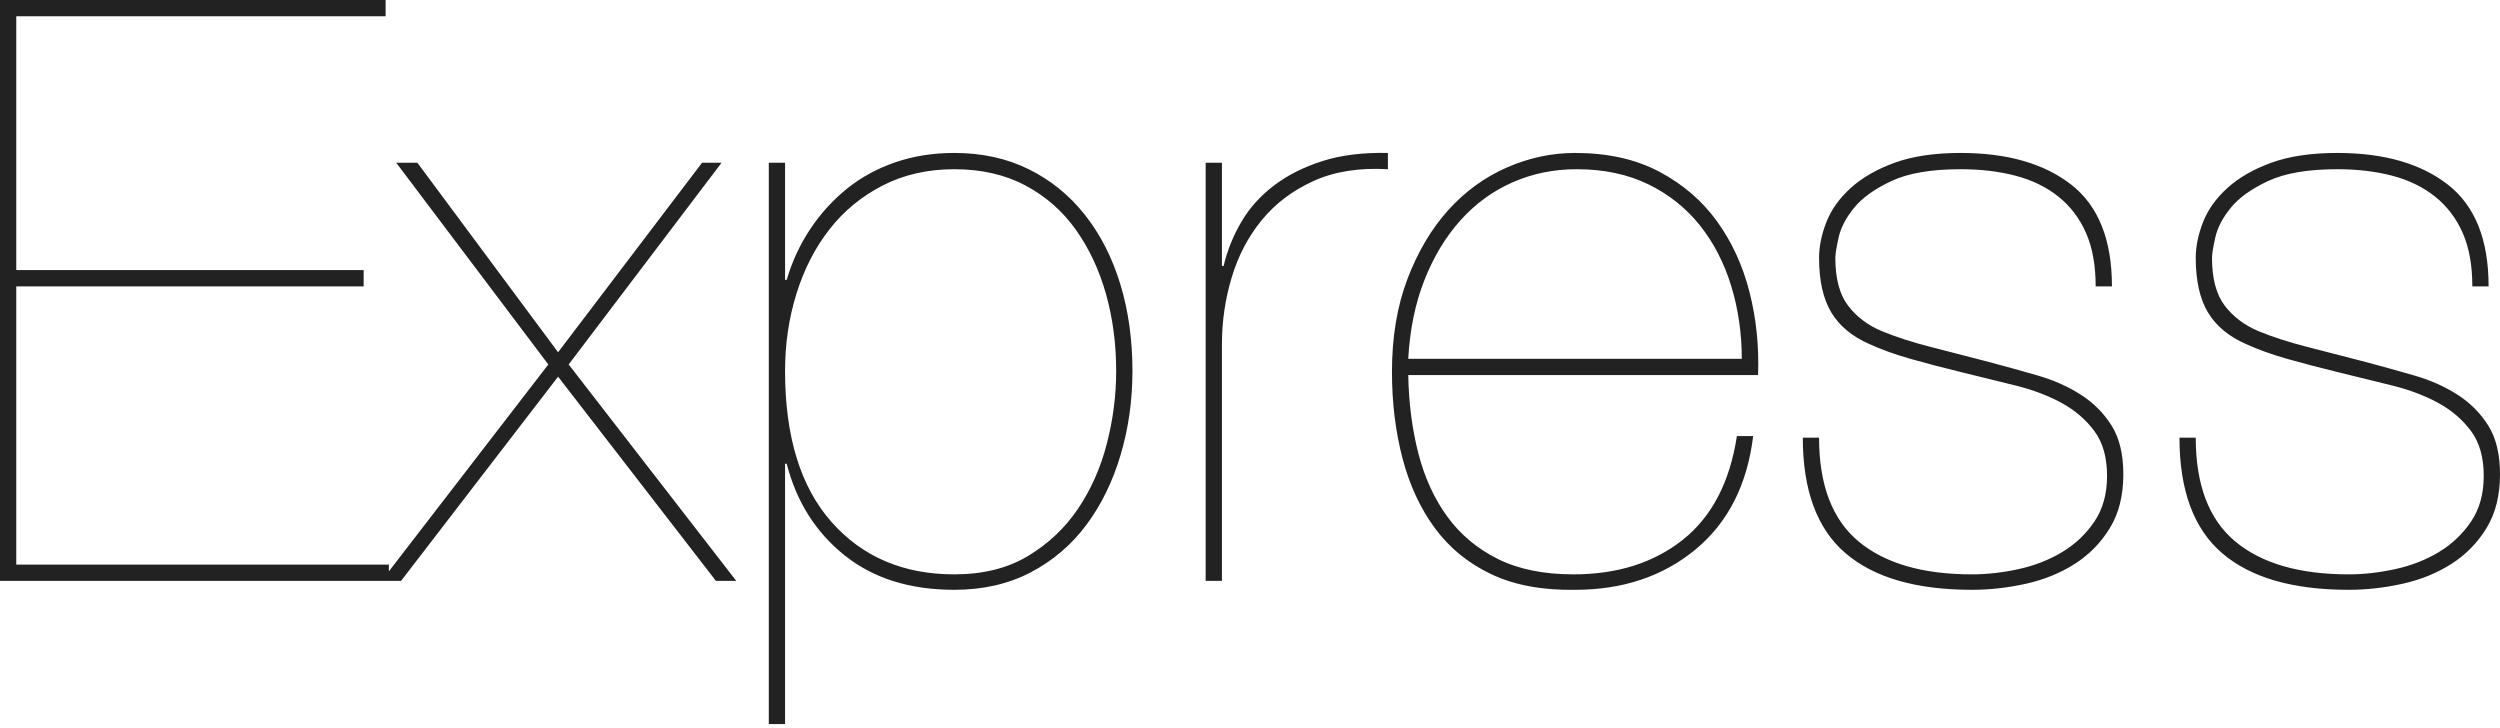
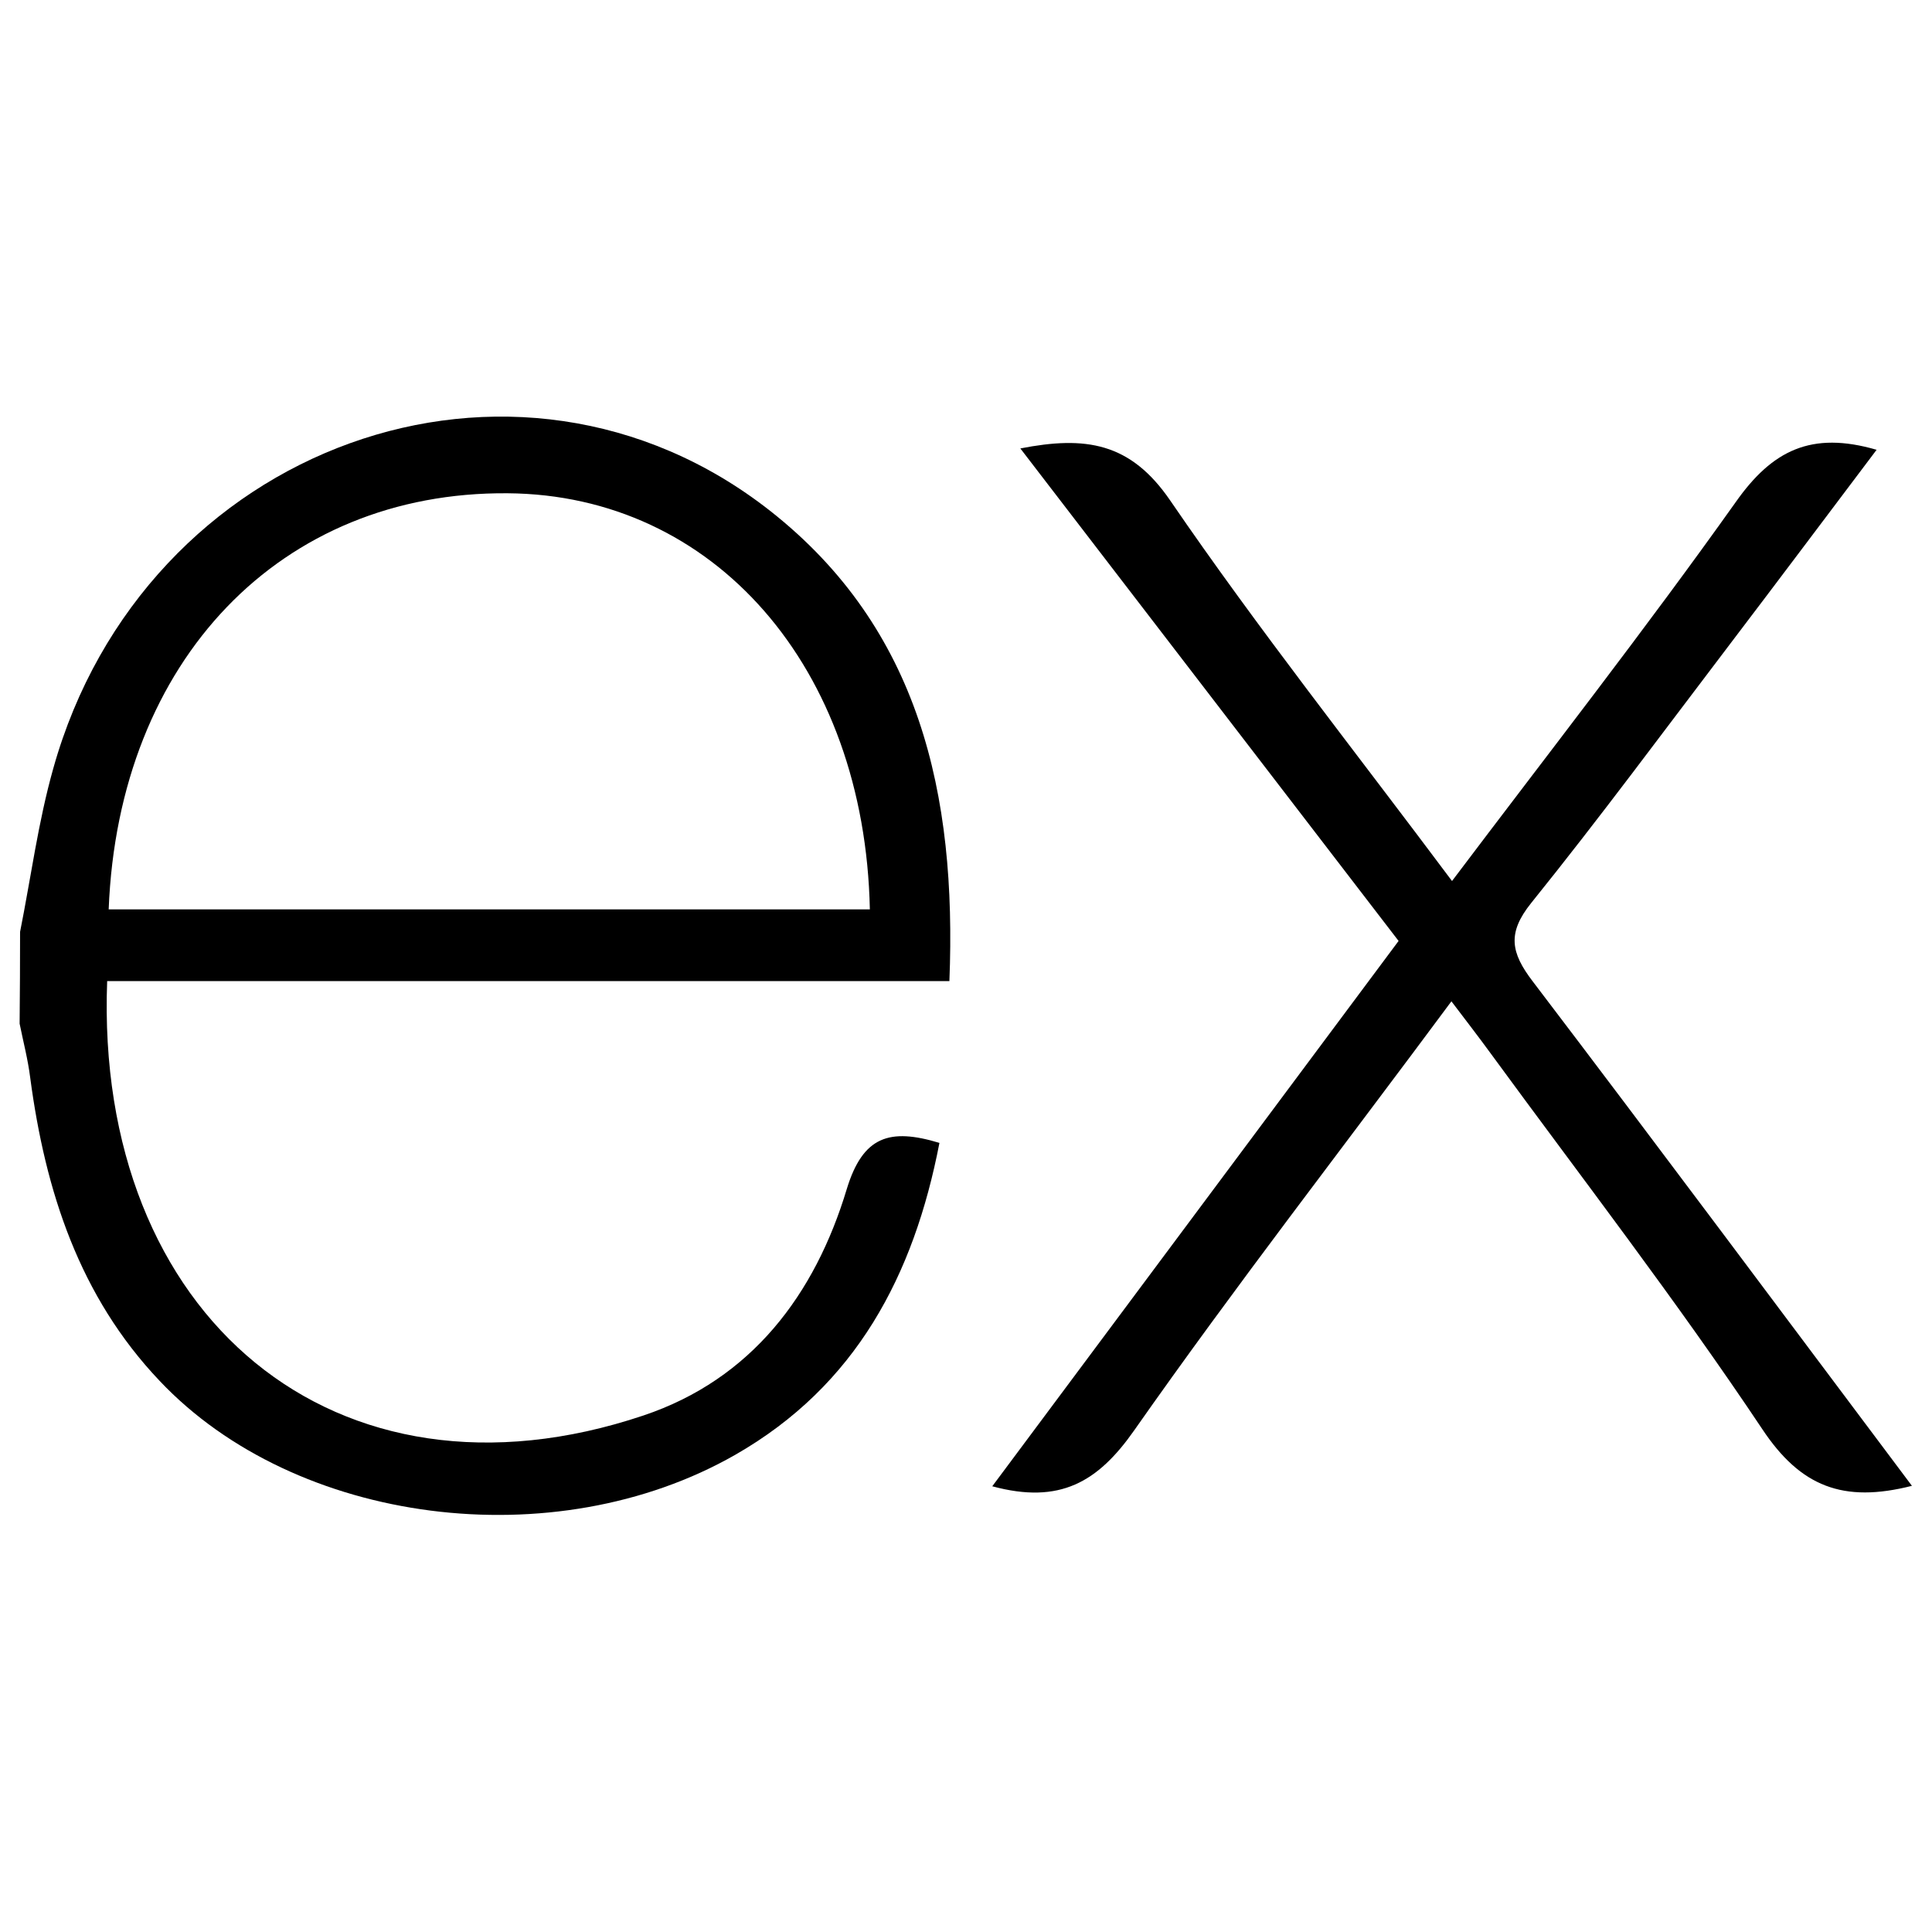
- <svg xmlns="http://www.w3.org/2000/svg" width="512px" height="149px" viewBox="0 0 512 149" version="1.1" preserveAspectRatio="xMidYMid">
-   <g>
-     <path d="M3.332,115.629 L3.332,58.648 L74.476,58.648 L74.476,55.315 L3.332,55.315 L3.332,3.332 L78.974,3.332 L78.974,0 L-3.55271368e-15,0 L-3.55271368e-15,118.961 L79.641,118.961 L79.641,115.629 L3.332,115.629 L3.332,115.629 Z M143.787,33.322 L114.296,72.143 L85.472,33.322 L81.14,33.322 L112.297,74.642 L78.141,118.961 L82.14,118.961 L114.296,77.142 L146.619,118.961 L150.784,118.961 L116.462,74.642 L147.785,33.322 L143.787,33.322 L143.787,33.322 Z M160.781,148.285 L160.781,94.969 L161.114,94.969 C163.114,102.744 167.057,108.992 172.944,113.713 C178.831,118.434 186.328,120.794 195.436,120.794 C201.323,120.794 206.544,119.6 211.098,117.212 C215.652,114.824 219.456,111.575 222.511,107.465 C225.565,103.355 227.898,98.579 229.509,93.136 C231.119,87.694 231.925,81.973 231.925,75.975 C231.925,69.533 231.091,63.59 229.425,58.148 C227.759,52.705 225.343,47.984 222.178,43.986 C219.012,39.987 215.18,36.877 210.681,34.655 C206.183,32.434 201.101,31.323 195.436,31.323 C191.104,31.323 187.078,31.962 183.357,33.239 C179.636,34.517 176.332,36.321 173.444,38.654 C170.556,40.987 168.056,43.736 165.946,46.901 C163.836,50.067 162.225,53.538 161.114,57.315 L160.781,57.315 L160.781,33.322 L157.449,33.322 L157.449,148.285 L160.781,148.285 L160.781,148.285 Z M195.436,117.628 C184.995,117.628 176.609,114.046 170.278,106.882 C163.947,99.718 160.781,89.415 160.781,75.975 C160.781,70.421 161.559,65.145 163.114,60.147 C164.669,55.149 166.918,50.761 169.861,46.985 C172.805,43.208 176.443,40.209 180.774,37.988 C185.106,35.766 189.994,34.655 195.436,34.655 C200.99,34.655 205.85,35.766 210.015,37.988 C214.18,40.209 217.624,43.236 220.345,47.068 C223.066,50.9 225.121,55.288 226.51,60.23 C227.898,65.173 228.592,70.421 228.592,75.975 C228.592,80.974 227.954,85.944 226.676,90.887 C225.399,95.83 223.427,100.273 220.761,104.216 C218.096,108.159 214.68,111.38 210.515,113.88 C206.349,116.379 201.323,117.628 195.436,117.628 L195.436,117.628 L195.436,117.628 Z M250.252,118.961 L250.252,70.477 C250.252,65.812 250.918,61.258 252.251,56.815 C253.584,52.372 255.639,48.456 258.416,45.069 C261.193,41.681 264.719,39.015 268.996,37.071 C273.272,35.127 278.354,34.322 284.241,34.655 L284.241,31.323 C279.131,31.212 274.661,31.767 270.829,32.989 C266.996,34.211 263.692,35.877 260.915,37.988 C258.138,40.098 255.917,42.569 254.251,45.402 C252.584,48.234 251.363,51.261 250.585,54.482 L250.252,54.482 L250.252,33.322 L246.92,33.322 L246.92,118.961 L250.252,118.961 L250.252,118.961 Z M288.406,76.808 L360.049,76.808 C360.272,70.921 359.688,65.257 358.3,59.814 C356.912,54.371 354.69,49.539 351.636,45.319 C348.581,41.098 344.638,37.71 339.806,35.155 C334.974,32.6 329.226,31.323 322.562,31.323 C317.785,31.323 313.12,32.323 308.566,34.322 C304.012,36.322 300.013,39.237 296.57,43.069 C293.127,46.901 290.35,51.594 288.24,57.148 C286.129,62.702 285.074,69.033 285.074,76.142 C285.074,82.473 285.796,88.388 287.24,93.886 C288.684,99.384 290.905,104.161 293.904,108.215 C296.903,112.269 300.763,115.407 305.484,117.628 C310.205,119.85 315.897,120.905 322.562,120.794 C332.336,120.794 340.556,118.045 347.22,112.547 C353.885,107.048 357.828,99.301 359.05,89.304 L355.718,89.304 C354.274,98.746 350.58,105.827 344.638,110.547 C338.695,115.268 331.226,117.628 322.228,117.628 C316.119,117.628 310.954,116.573 306.733,114.463 C302.513,112.352 299.069,109.464 296.404,105.799 C293.738,102.133 291.766,97.829 290.489,92.886 C289.211,87.944 288.517,82.584 288.406,76.808 L288.406,76.808 L288.406,76.808 Z M356.717,73.476 L288.406,73.476 C288.739,67.478 289.85,62.091 291.738,57.315 C293.627,52.538 296.098,48.456 299.153,45.069 C302.207,41.681 305.762,39.098 309.816,37.321 C313.87,35.544 318.23,34.655 322.895,34.655 C328.449,34.655 333.336,35.683 337.557,37.738 C341.778,39.793 345.304,42.597 348.137,46.152 C350.969,49.706 353.107,53.844 354.551,58.564 C355.995,63.285 356.717,68.256 356.717,73.476 L356.717,73.476 L356.717,73.476 Z M429.194,58.648 L432.526,58.648 C432.526,49.095 429.749,42.153 424.195,37.821 C418.641,33.489 411.088,31.323 401.536,31.323 C396.204,31.323 391.706,31.99 388.04,33.322 C384.375,34.655 381.376,36.377 379.043,38.487 C376.711,40.598 375.045,42.93 374.045,45.485 C373.045,48.04 372.545,50.484 372.545,52.816 C372.545,57.481 373.378,61.202 375.045,63.979 C376.711,66.756 379.321,68.922 382.875,70.477 C385.319,71.588 388.096,72.587 391.206,73.476 C394.316,74.365 397.926,75.309 402.036,76.308 C405.701,77.197 409.311,78.086 412.866,78.974 C416.42,79.863 419.558,81.057 422.279,82.556 C425.001,84.056 427.222,85.972 428.944,88.305 C430.665,90.637 431.526,93.692 431.526,97.468 C431.526,101.134 430.665,104.244 428.944,106.799 C427.222,109.353 425.028,111.436 422.363,113.047 C419.697,114.657 416.725,115.823 413.449,116.545 C410.172,117.267 406.979,117.628 403.869,117.628 C393.761,117.628 386.013,115.379 380.626,110.881 C375.239,106.382 372.545,99.301 372.545,89.637 L369.213,89.637 C369.213,100.412 372.129,108.298 377.96,113.296 C383.792,118.295 392.428,120.794 403.869,120.794 C407.534,120.794 411.227,120.377 414.948,119.544 C418.669,118.711 422.002,117.351 424.945,115.462 C427.889,113.574 430.277,111.131 432.109,108.131 C433.942,105.132 434.858,101.467 434.858,97.135 C434.858,93.025 434.053,89.693 432.443,87.138 C430.832,84.584 428.722,82.473 426.111,80.807 C423.501,79.141 420.558,77.836 417.281,76.892 C414.004,75.947 410.7,75.031 407.367,74.143 C402.702,72.921 398.62,71.865 395.121,70.977 C391.623,70.088 388.374,69.033 385.375,67.811 C382.487,66.589 380.182,64.84 378.46,62.563 C376.738,60.286 375.878,57.037 375.878,52.816 C375.878,52.039 376.1,50.65 376.544,48.651 C376.988,46.651 378.044,44.624 379.71,42.569 C381.376,40.515 383.931,38.682 387.374,37.071 C390.817,35.461 395.538,34.655 401.536,34.655 C405.646,34.655 409.394,35.1 412.782,35.988 C416.17,36.877 419.086,38.293 421.529,40.237 C423.973,42.181 425.861,44.652 427.194,47.651 C428.527,50.65 429.194,54.316 429.194,58.648 L429.194,58.648 L429.194,58.648 Z M506.335,58.648 L509.667,58.648 C509.667,49.095 506.891,42.153 501.337,37.821 C495.783,33.489 488.23,31.323 478.678,31.323 C473.346,31.323 468.847,31.99 465.182,33.322 C461.516,34.655 458.517,36.377 456.185,38.487 C453.852,40.598 452.186,42.93 451.186,45.485 C450.187,48.04 449.687,50.484 449.687,52.816 C449.687,57.481 450.52,61.202 452.186,63.979 C453.852,66.756 456.463,68.922 460.017,70.477 C462.461,71.588 465.237,72.587 468.348,73.476 C471.458,74.365 475.068,75.309 479.177,76.308 C482.843,77.197 486.453,78.086 490.007,78.974 C493.562,79.863 496.699,81.057 499.421,82.556 C502.142,84.056 504.364,85.972 506.085,88.305 C507.807,90.637 508.668,93.692 508.668,97.468 C508.668,101.134 507.807,104.244 506.085,106.799 C504.364,109.353 502.17,111.436 499.504,113.047 C496.838,114.657 493.867,115.823 490.59,116.545 C487.314,117.267 484.12,117.628 481.01,117.628 C470.902,117.628 463.155,115.379 457.768,110.881 C452.38,106.382 449.687,99.301 449.687,89.637 L446.355,89.637 C446.355,100.412 449.27,108.298 455.102,113.296 C460.933,118.295 469.569,120.794 481.01,120.794 C484.676,120.794 488.369,120.377 492.09,119.544 C495.811,118.711 499.143,117.351 502.087,115.462 C505.03,113.574 507.418,111.131 509.251,108.131 C511.084,105.132 512,101.467 512,97.135 C512,93.025 511.195,89.693 509.584,87.138 C507.974,84.584 505.863,82.473 503.253,80.807 C500.643,79.141 497.699,77.836 494.422,76.892 C491.146,75.947 487.841,75.031 484.509,74.143 C479.844,72.921 475.762,71.865 472.263,70.977 C468.764,70.088 465.515,69.033 462.516,67.811 C459.628,66.589 457.323,64.84 455.602,62.563 C453.88,60.286 453.019,57.037 453.019,52.816 C453.019,52.039 453.241,50.65 453.686,48.651 C454.13,46.651 455.185,44.624 456.851,42.569 C458.517,40.515 461.072,38.682 464.515,37.071 C467.959,35.461 472.679,34.655 478.678,34.655 C482.787,34.655 486.536,35.1 489.924,35.988 C493.312,36.877 496.227,38.293 498.671,40.237 C501.115,42.181 503.003,44.652 504.336,47.651 C505.669,50.65 506.335,54.316 506.335,58.648 L506.335,58.648 L506.335,58.648 Z" fill="#222222" />
-   </g>
+ <svg viewBox="0 0 128 128">
+   <path d="M126.67,98.44c-4.56,1.16-7.38.05-9.91-3.75-5.68-8.51-11.95-16.63-18-24.9-.78-1.07-1.59-2.12-2.6-3.45C89,76,81.85,85.2,75.14,94.77c-2.4,3.42-4.92,4.91-9.4,3.7L92.66,62.34,67.6,29.71c4.31-.84,7.29-.41,9.93,3.45,5.83,8.52,12.26,16.63,18.67,25.21C102.65,49.82,109,41.7,115,33.26c2.41-3.42,5-4.72,9.33-3.46-3.28,4.35-6.49,8.63-9.72,12.88-4.36,5.73-8.64,11.53-13.16,17.14-1.61,2-1.35,3.3.09,5.19C109.9,76,118.16,87.1,126.67,98.44Z" />
+   <path d="M1.33,61.74c.72-3.61,1.2-7.29,2.2-10.83,6-21.43,30.6-30.34,47.5-17.06C60.93,41.64,63.39,52.62,62.9,65H7.1c-.84,22.21,15.15,35.62,35.53,28.78,7.15-2.4,11.36-8,13.47-15,1.07-3.51,2.84-4.06,6.14-3.06-1.69,8.76-5.52,16.08-13.52,20.66-12,6.86-29.13,4.64-38.14-4.89C5.26,85.89,3,78.92,2,71.39c-.15-1.2-.46-2.38-.7-3.57Q1.33,64.78,1.33,61.74ZM7.2,60.25H57.63c-.33-16.06-10.33-27.47-24-27.57C18.63,32.56,7.85,43.7,7.2,60.25Z" />
</svg>
